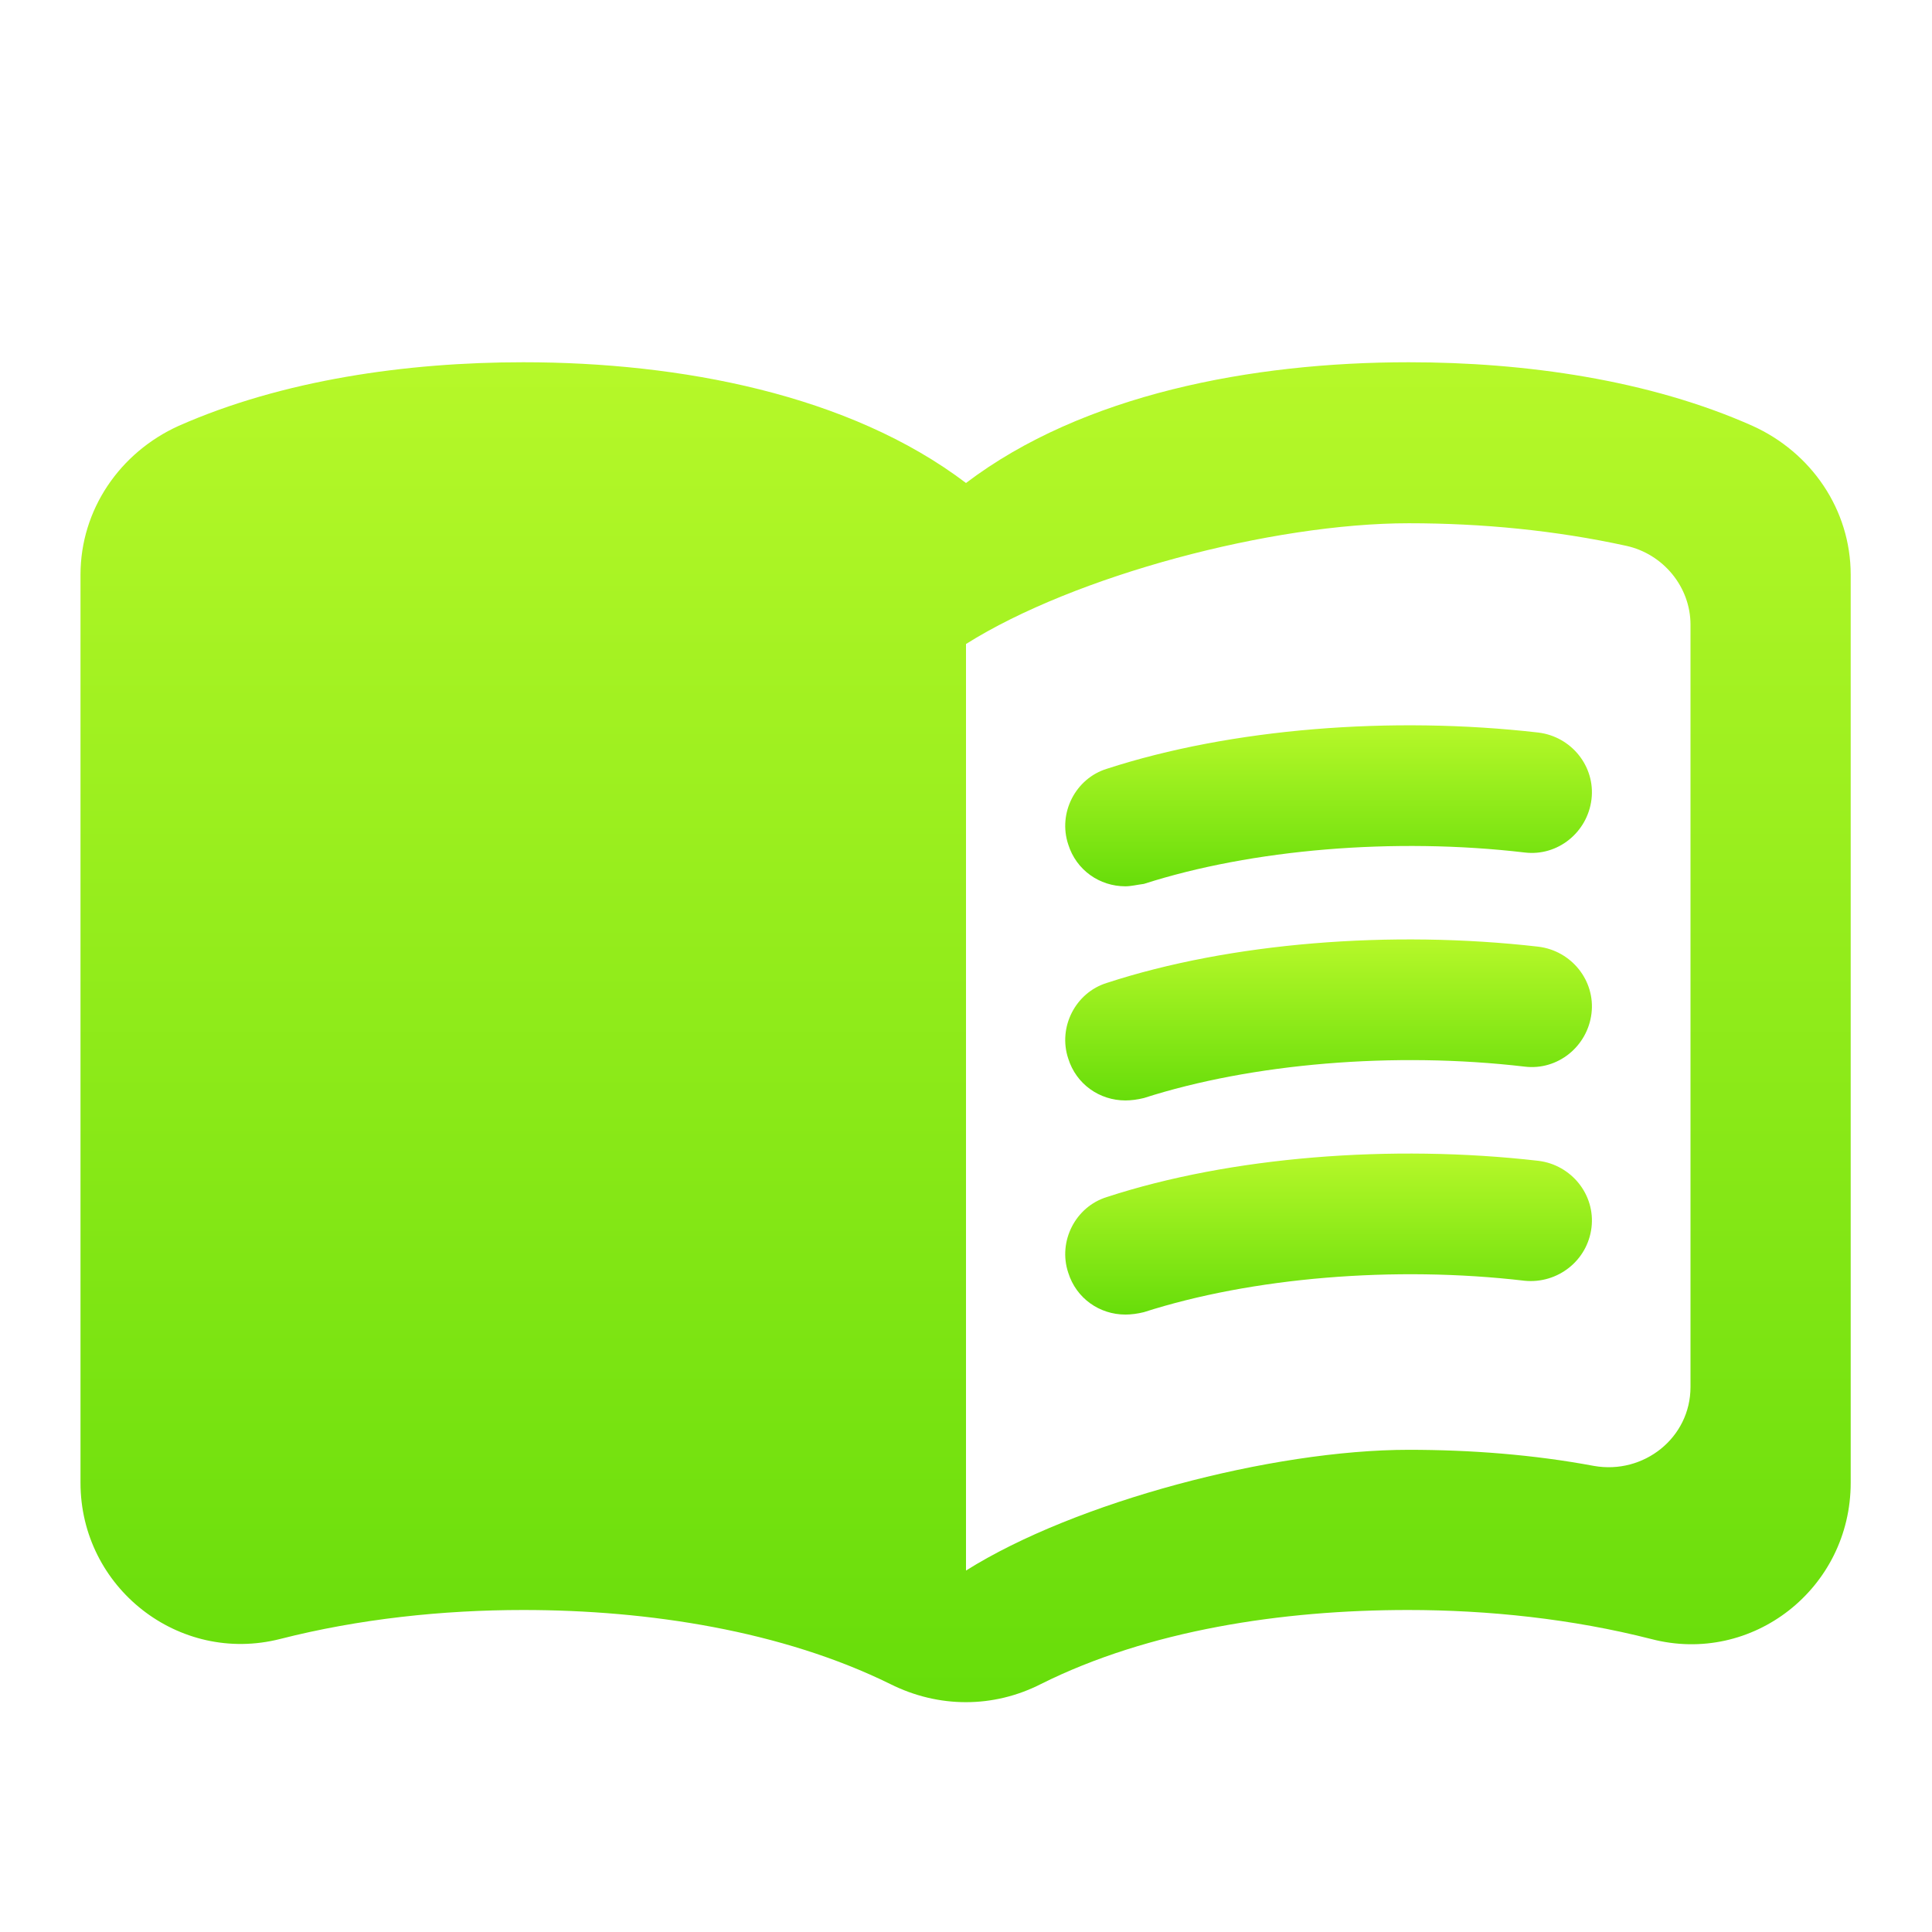
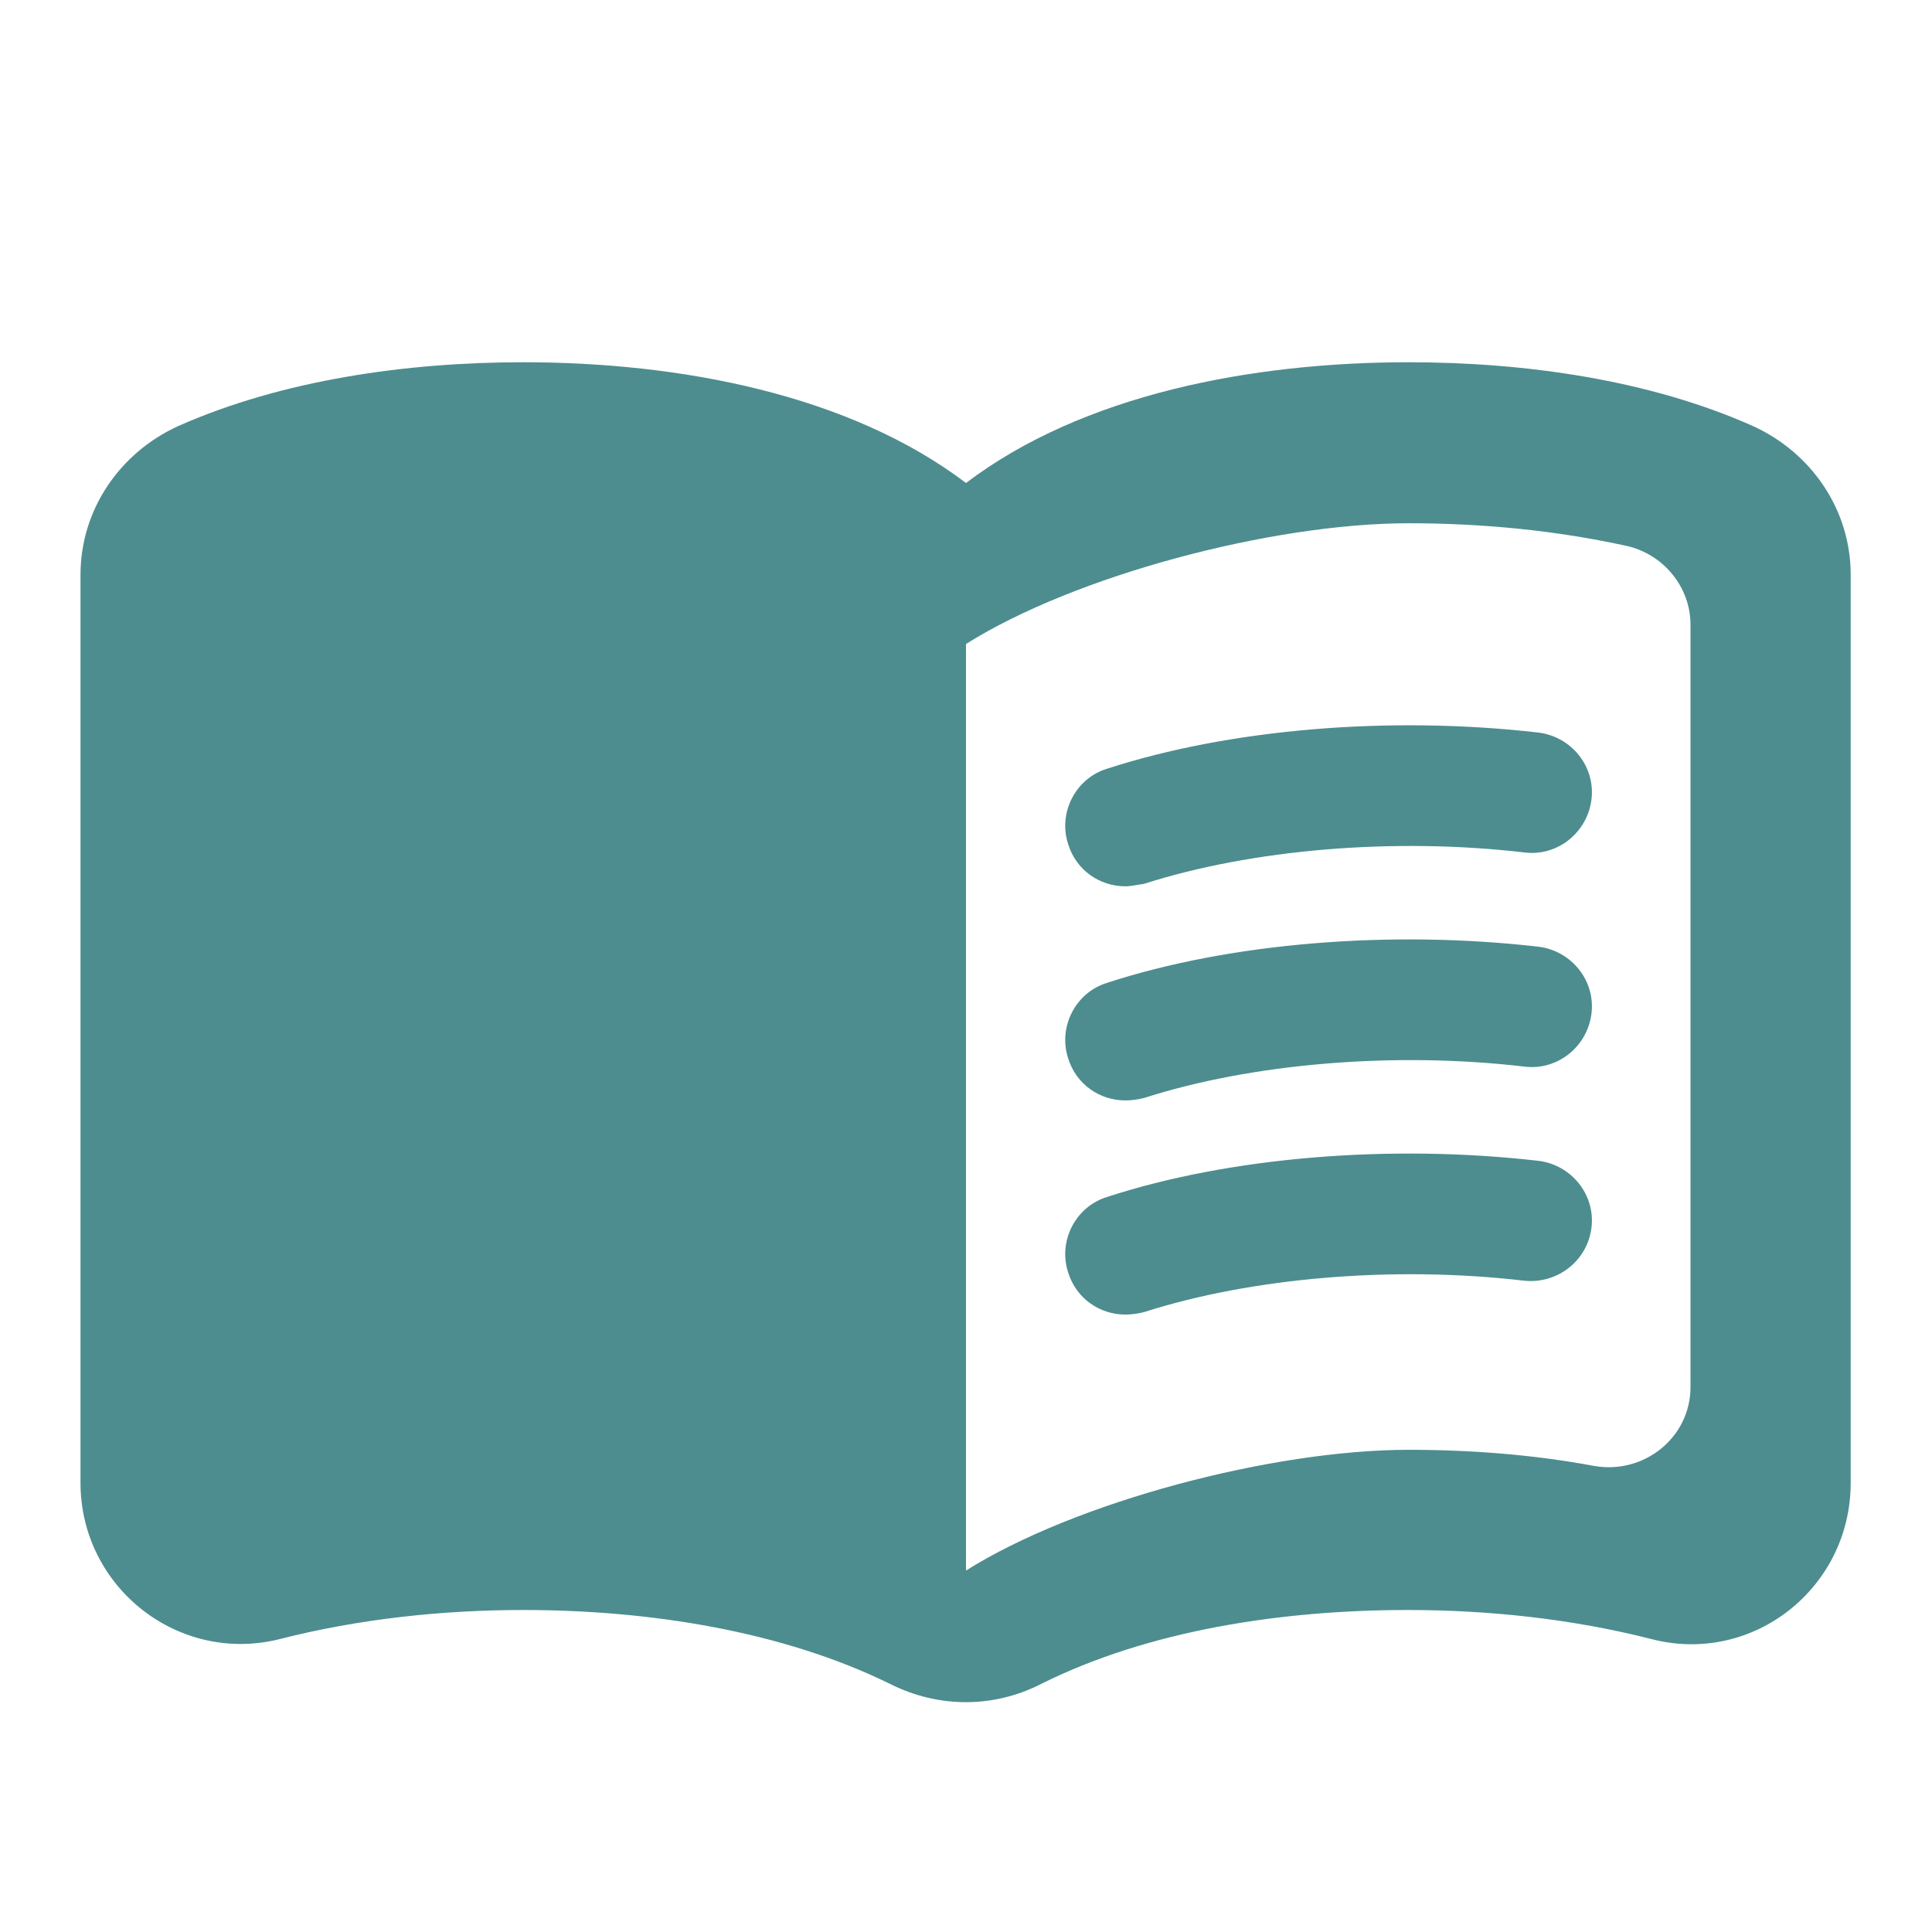
<svg xmlns="http://www.w3.org/2000/svg" width="24" height="24" viewBox="0 0 24 24" fill="none">
  <path d="M17.5 4.5C15.55 4.5 13.45 4.9 12 6C10.55 4.9 8.45 4.5 6.5 4.5C5.05 4.5 3.51 4.72 2.22 5.29C1.49 5.62 1 6.33 1 7.14V18.42C1 19.72 2.22 20.68 3.48 20.36C4.46 20.11 5.5 20 6.5 20C8.06 20 9.72 20.26 11.06 20.92C11.66 21.22 12.34 21.22 12.93 20.92C14.27 20.25 15.93 20 17.49 20C18.49 20 19.53 20.11 20.51 20.36C21.77 20.69 22.99 19.73 22.99 18.42V7.14C22.99 6.33 22.5 5.62 21.77 5.29C20.49 4.72 18.95 4.5 17.5 4.5ZM21 17.23C21 17.86 20.42 18.32 19.8 18.21C19.05 18.07 18.27 18.01 17.5 18.01C15.8 18.01 13.35 18.66 12 19.51V8C13.35 7.15 15.8 6.5 17.5 6.5C18.42 6.5 19.33 6.59 20.2 6.78C20.66 6.88 21 7.29 21 7.76V17.23Z" fill="url(#paint0_linear)" />
  <path d="M13.98 11.01C13.66 11.01 13.37 10.81 13.27 10.49C13.14 10.1 13.36 9.67 13.75 9.55C15.29 9.05 17.28 8.89 19.11 9.1C19.52 9.15 19.82 9.52 19.77 9.93C19.72 10.34 19.35 10.64 18.94 10.59C17.32 10.4 15.55 10.55 14.21 10.98C14.13 10.99 14.05 11.01 13.98 11.01Z" fill="url(#paint1_linear)" />
  <path d="M13.98 13.67C13.66 13.67 13.37 13.47 13.27 13.15C13.14 12.76 13.36 12.33 13.75 12.21C15.28 11.71 17.28 11.55 19.11 11.76C19.52 11.81 19.82 12.18 19.77 12.59C19.72 13 19.35 13.3 18.94 13.25C17.32 13.06 15.55 13.21 14.21 13.64C14.13 13.66 14.05 13.67 13.98 13.67Z" fill="url(#paint2_linear)" />
  <path d="M13.98 16.33C13.66 16.33 13.37 16.13 13.27 15.81C13.14 15.42 13.36 14.99 13.75 14.87C15.28 14.37 17.28 14.21 19.11 14.42C19.52 14.47 19.82 14.84 19.77 15.25C19.72 15.66 19.35 15.95 18.94 15.91C17.32 15.72 15.55 15.87 14.21 16.3C14.13 16.32 14.05 16.33 13.98 16.33Z" fill="url(#paint3_linear)" />
  <defs>
    <linearGradient id="paint0_linear" x1="11.995" y1="4.5" x2="11.995" y2="21.145" gradientUnits="userSpaceOnUse">
-       <stop stop-color="#B6F829" />
-       <stop offset="1" stop-color="#67DD0A" />
+       <stop stop-color="#4d8d8f" />
+       <stop offset="1" stop-color="#4d8d8f" />
    </linearGradient>
    <linearGradient id="paint1_linear" x1="16.504" y1="9.01" x2="16.504" y2="11.01" gradientUnits="userSpaceOnUse">
-       <stop stop-color="#B6F829" />
-       <stop offset="1" stop-color="#67DD0A" />
+       <stop stop-color="#4d8d8f" />
+       <stop offset="1" stop-color="#4d8d8f" />
    </linearGradient>
    <linearGradient id="paint2_linear" x1="16.504" y1="11.67" x2="16.504" y2="13.67" gradientUnits="userSpaceOnUse">
-       <stop stop-color="#B6F829" />
-       <stop offset="1" stop-color="#67DD0A" />
+       <stop stop-color="#4d8d8f" />
+       <stop offset="1" stop-color="#4d8d8f" />
    </linearGradient>
    <linearGradient id="paint3_linear" x1="16.504" y1="14.33" x2="16.504" y2="16.33" gradientUnits="userSpaceOnUse">
-       <stop stop-color="#B6F829" />
-       <stop offset="1" stop-color="#67DD0A" />
+       <stop stop-color="#4d8d8f" />
+       <stop offset="1" stop-color="#4d8d8f" />
    </linearGradient>
  </defs>
</svg>
